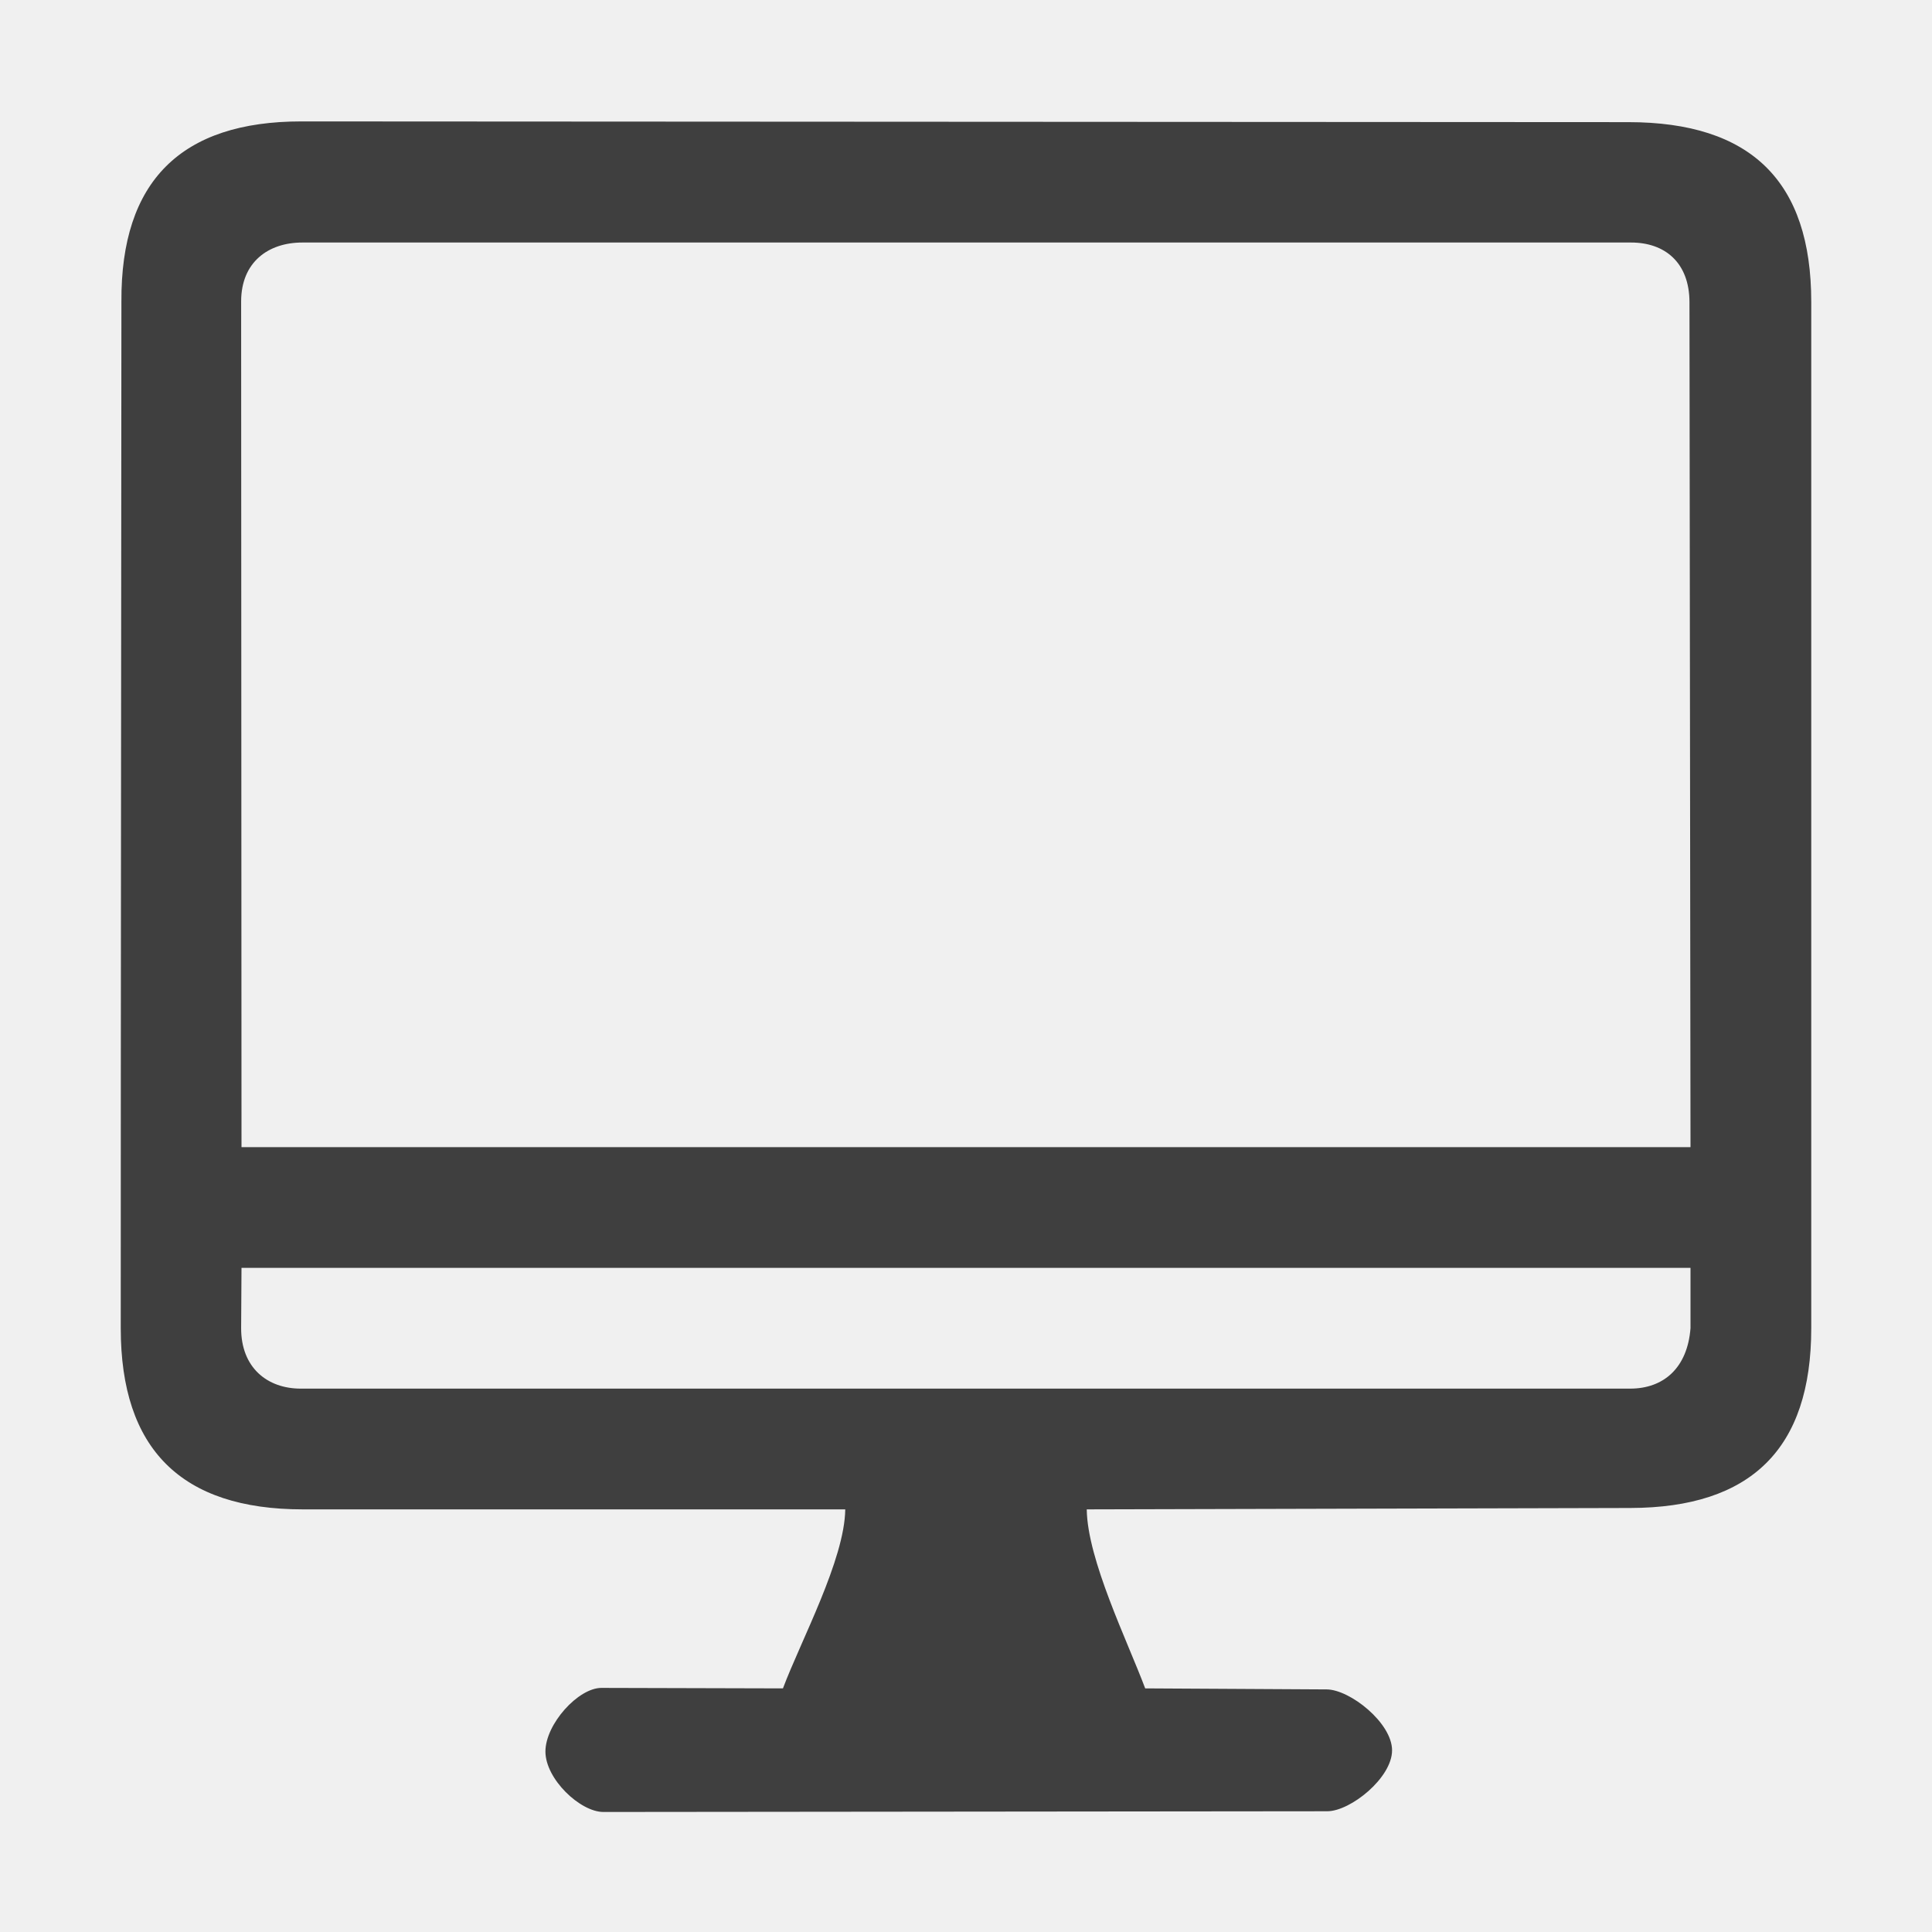
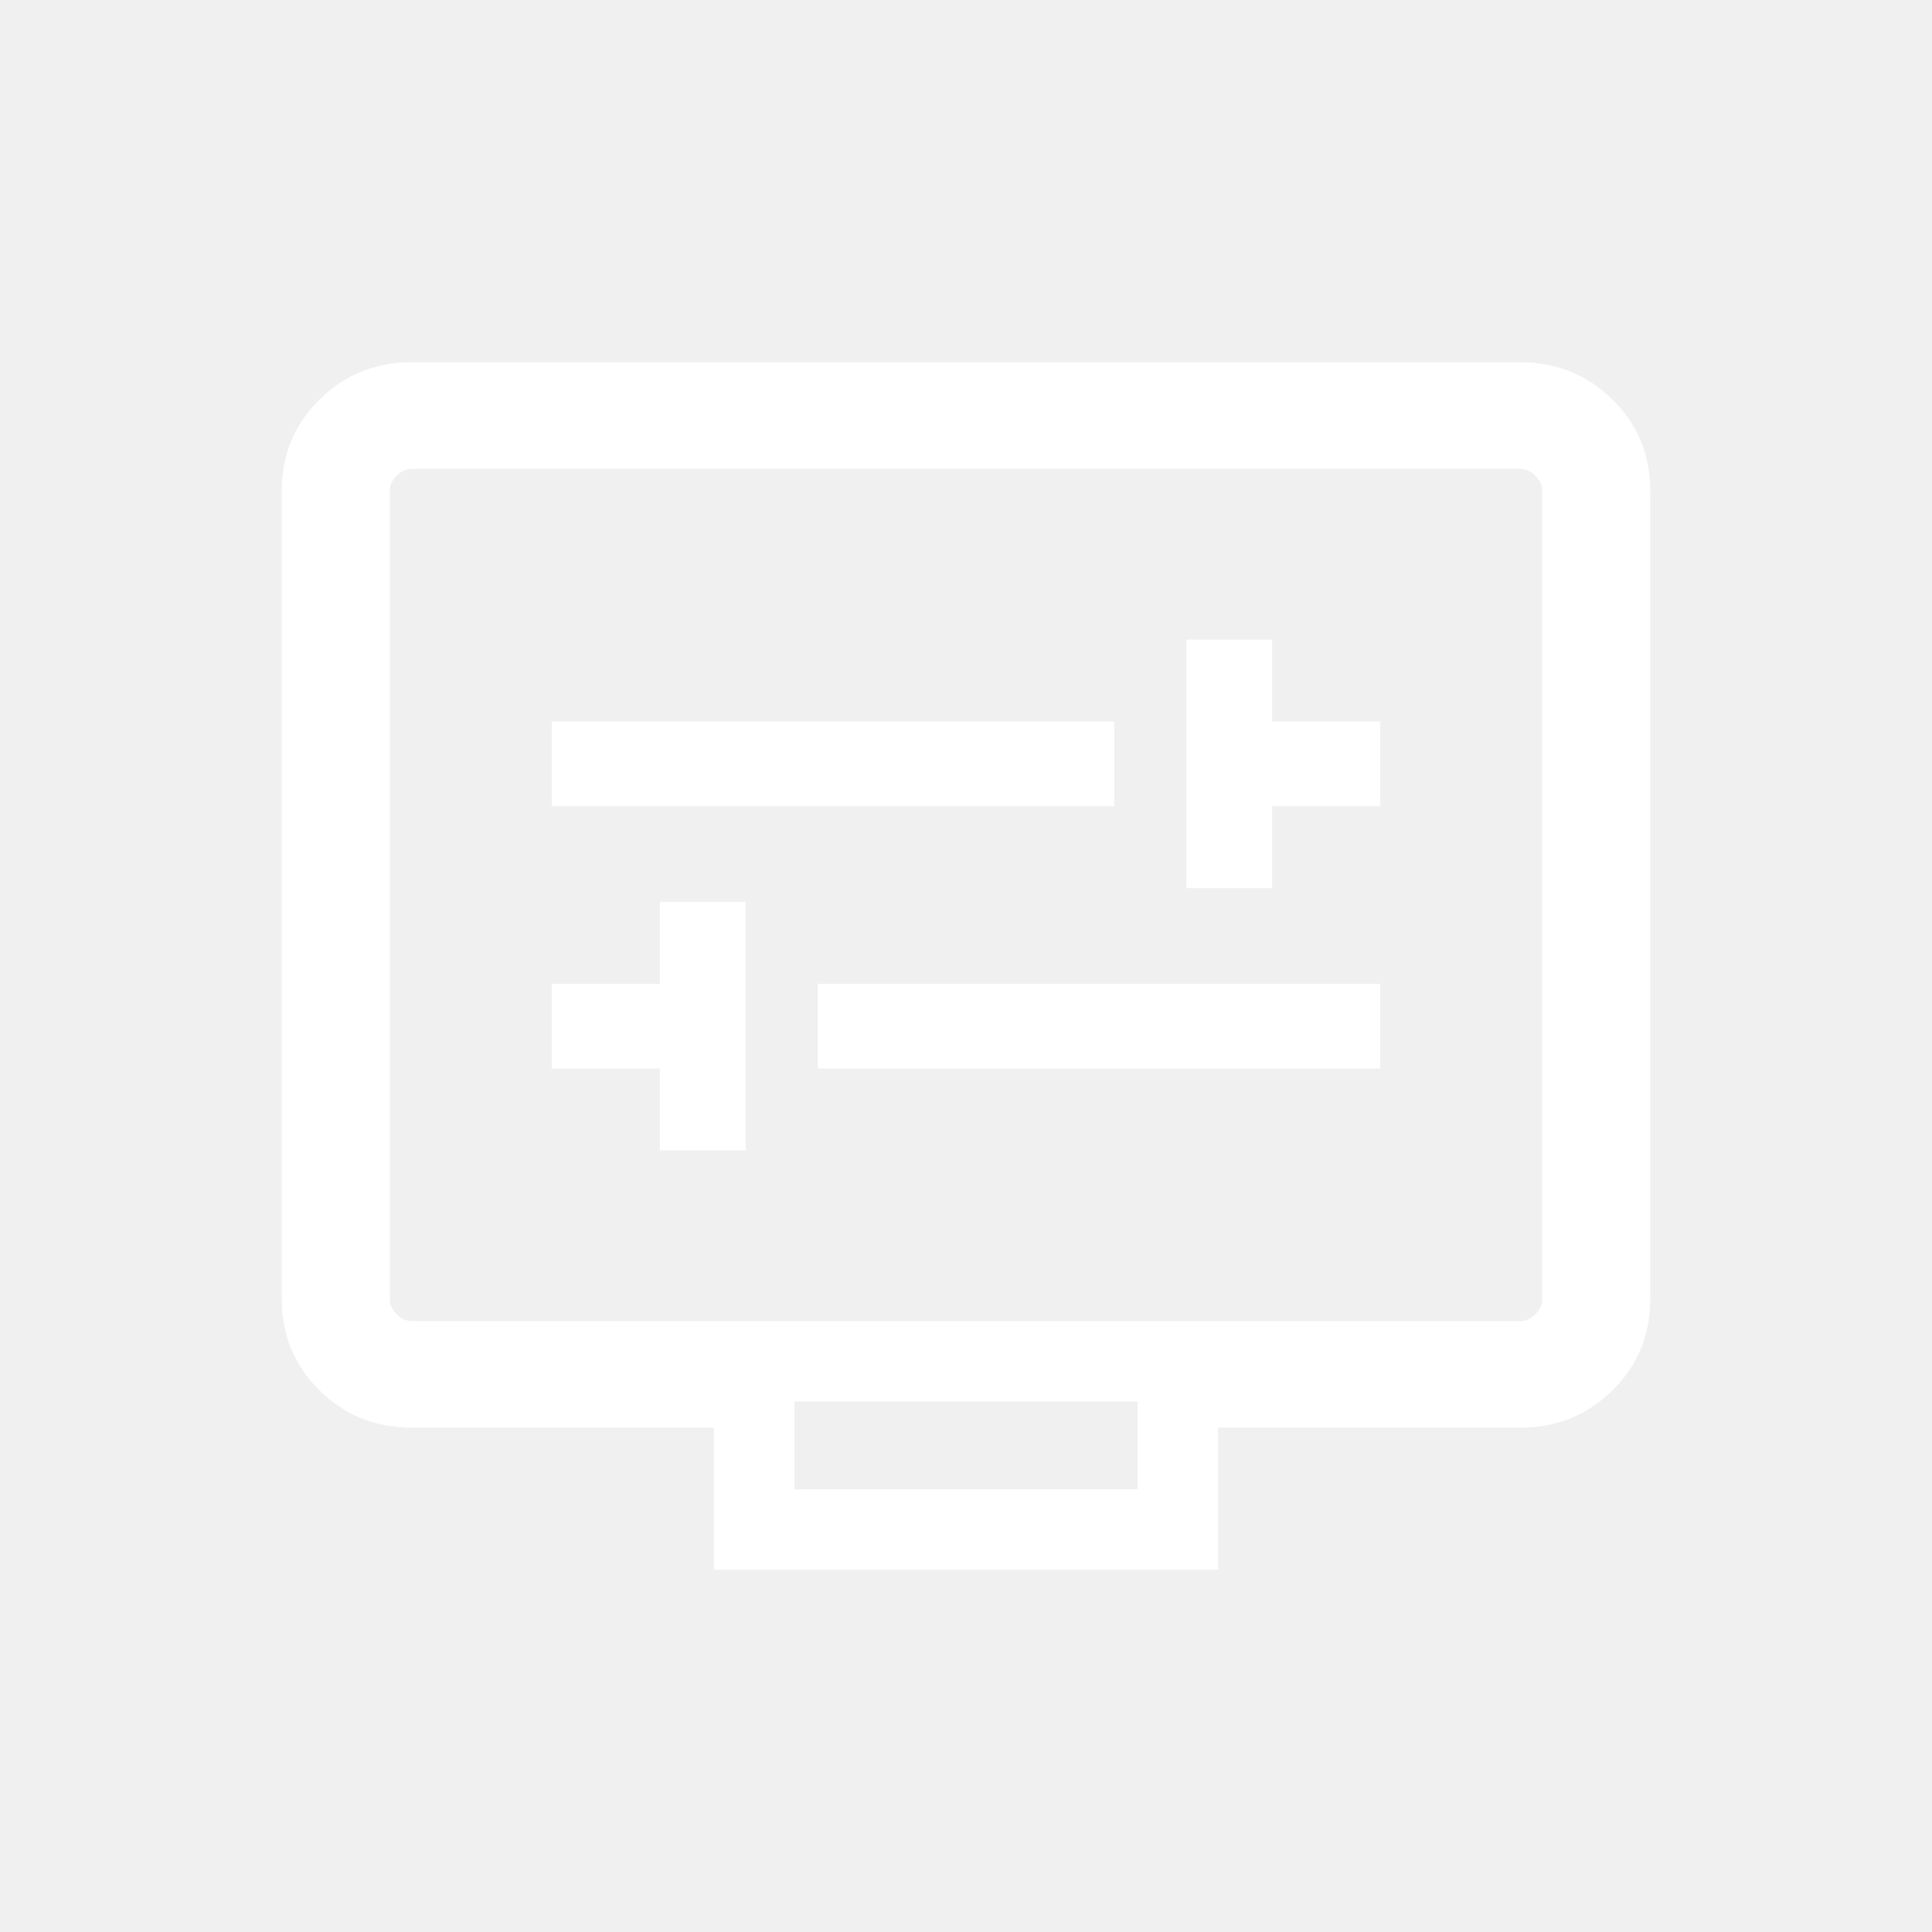
- <svg xmlns="http://www.w3.org/2000/svg" version="1.1" id="Capa_1" x="0px" y="0px" viewBox="0 0 32 32" xml:space="preserve" width="32" height="32">
-   <defs id="defs3452" />
-   <path style="fill:#3f3f3f;fill-opacity:1;stroke:none;stroke-width:1;stroke-opacity:1" id="path3418" d="M 26.971,2.023 4.994,2.011 C 3,2.01 2,3 2.011,4.994 2.008,10.899 2,16.313 2,22 c 0,2 1,3 3.017,3 H 14 c -0.01,0.831 -0.735,2.174 -1.032,2.965 l -3.006,-0.008 c -0.384,-0.001 -0.928,0.599 -0.928,1.054 0,0.456 0.576,1.001 0.96,1.001 L 21.984,30 c 0.384,-3.66e-4 1.073,-0.553 1.073,-1.009 0,-0.455 -0.698,-1.007 -1.083,-1.009 L 18.968,27.965 C 18.671,27.175 18.01,25.831 18,25 l 9.006,-0.023 C 29,24.972 30,24 30,22 30,15.432 30,10.642 30,5 30,3 29,2.024 26.971,2.023 Z M 28,22 c -0.051,0.656 -0.444,1 -1,1 L 4.981,23 C 4.426,23 3.991,22.652 3.994,21.994 L 4,21 H 28 Z M 4,19 3.994,4.994 C 3.994,4.336 4.45,4.017 5.006,4.017 l 22.011,0 c 0.556,0 0.965,0.33 0.966,0.989 L 28,19 Z" />
-   <g id="g3420" transform="translate(0,-299.387)" />
-   <g id="g3422" transform="translate(0,-299.387)" />
-   <g id="g3424" transform="translate(0,-299.387)" />
-   <g id="g3426" transform="translate(0,-299.387)" />
-   <g id="g3428" transform="translate(0,-299.387)" />
-   <g id="g3430" transform="translate(0,-299.387)" />
-   <g id="g3432" transform="translate(0,-299.387)" />
-   <g id="g3434" transform="translate(0,-299.387)" />
-   <g id="g3436" transform="translate(0,-299.387)" />
-   <g id="g3438" transform="translate(0,-299.387)" />
-   <g id="g3440" transform="translate(0,-299.387)" />
-   <g id="g3442" transform="translate(0,-299.387)" />
-   <g id="g3444" transform="translate(0,-299.387)" />
-   <g id="g3446" transform="translate(0,-299.387)" />
-   <g id="g3448" transform="translate(0,-299.387)" />
+ <svg xmlns="http://www.w3.org/2000/svg" width="100%" height="100%" viewBox="0 0 24 24" version="1.1" xml:space="preserve" style="fill-rule:evenodd;clip-rule:evenodd;stroke-linejoin:round;stroke-miterlimit:2;">
+   <g transform="matrix(0.894736,0,0,0.882352,1.26316,1.41177)">
+     <path d="M8.5,20.5L8.5,18.5L4.308,18.5C3.803,18.5 3.375,18.325 3.025,17.975C2.675,17.625 2.5,17.197 2.5,16.692L2.5,5.308C2.5,4.803 2.675,4.375 3.025,4.025C3.375,3.675 3.803,3.5 4.308,3.5L19.692,3.5C20.197,3.5 20.625,3.675 20.975,4.025C21.325,4.375 21.5,4.803 21.5,5.308L21.5,16.692C21.5,17.197 21.325,17.625 20.975,17.975C20.625,18.325 20.197,18.5 19.692,18.5L15.5,18.5L15.5,20.5L8.5,20.5ZM14.382,18.133L14.382,19.367L9.618,19.367L9.618,18.133L14.382,18.133ZM4.308,17L19.692,17C19.769,17 19.84,16.968 19.904,16.904C19.968,16.84 20,16.769 20,16.692L20,5.308C20,5.231 19.968,5.16 19.904,5.096C19.84,5.032 19.769,5 19.692,5L4.308,5C4.231,5 4.16,5.032 4.096,5.096C4.032,5.16 4,5.231 4,5.308L4,16.692C4,16.769 4.032,16.84 4.096,16.904C4.16,16.968 4.231,17 4.308,17ZM7.75,14.596L8.942,14.596L8.942,11.096L7.75,11.096L7.75,12.25L6.25,12.25L6.25,13.442L7.75,13.442L7.75,14.596ZM9.942,13.442L17.75,13.442L17.75,12.25L9.942,12.25L9.942,13.442ZM15.058,10.904L16.25,10.904L16.25,9.75L17.75,9.75L17.75,8.558L16.25,8.558L16.25,7.404L15.058,7.404L15.058,10.904ZM6.25,9.75L14.058,9.75L14.058,8.558L6.25,8.558L6.25,9.75Z" style="fill:white;" />
+   </g>
</svg>
